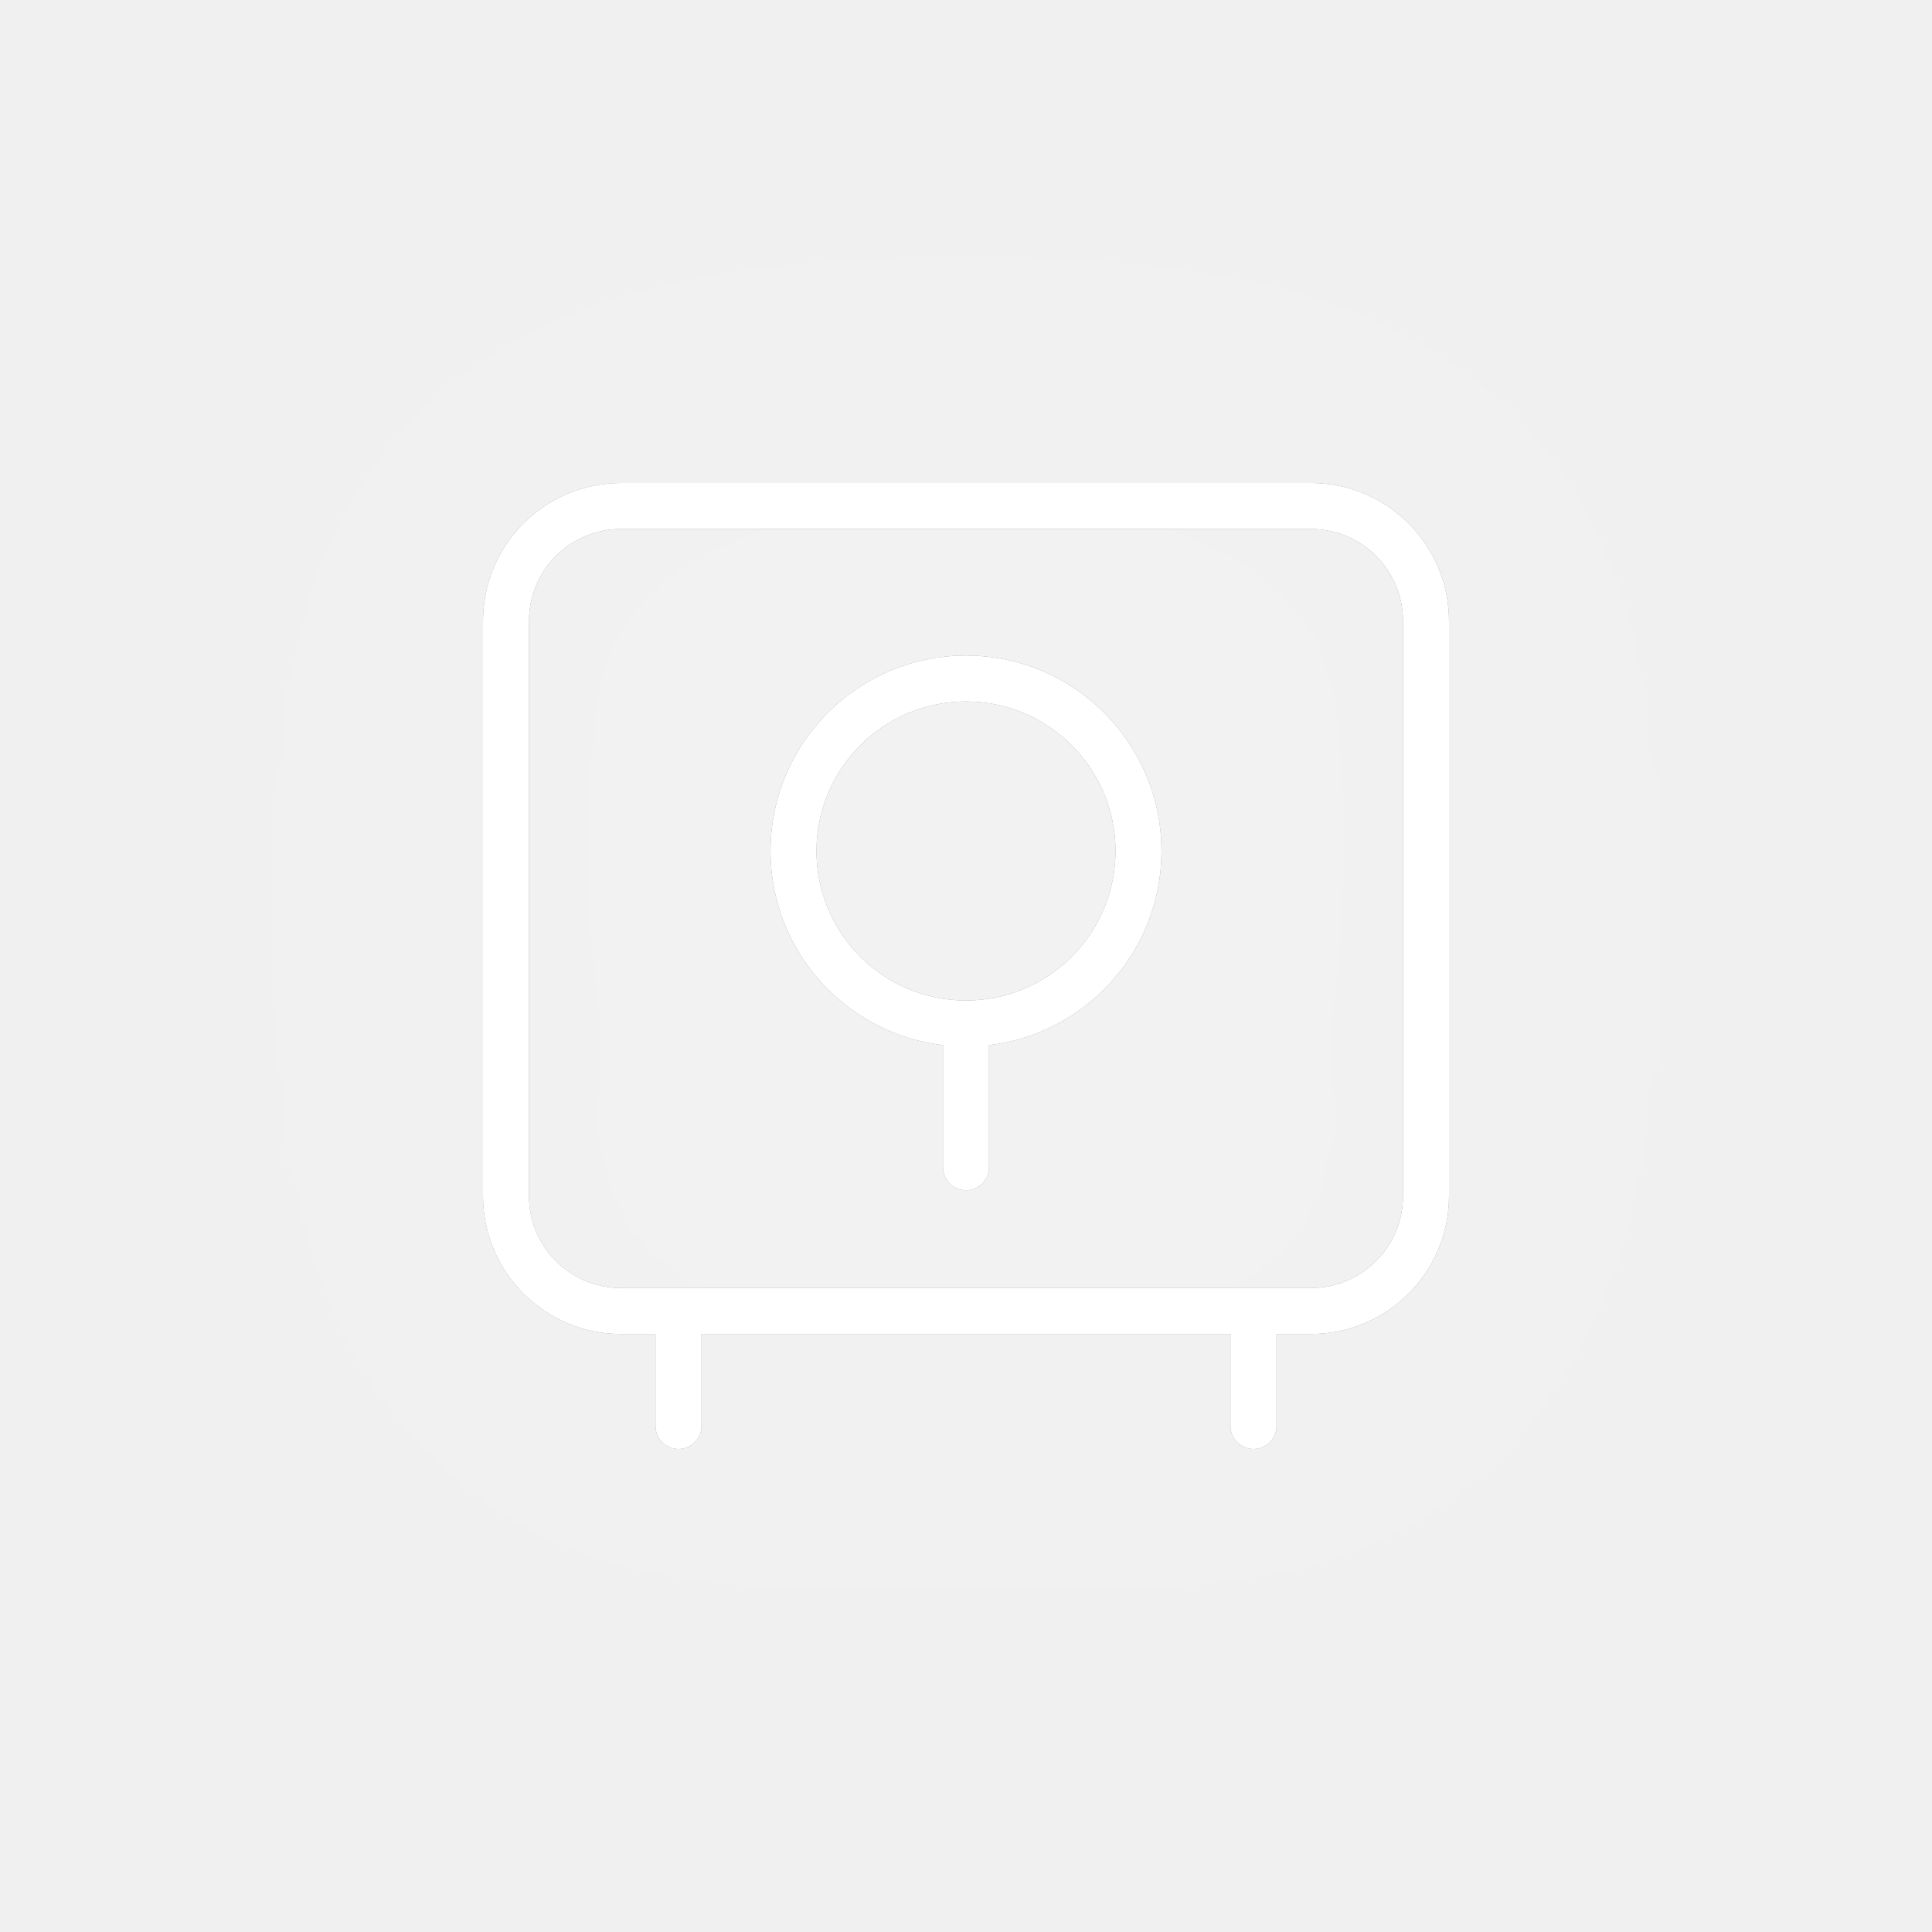
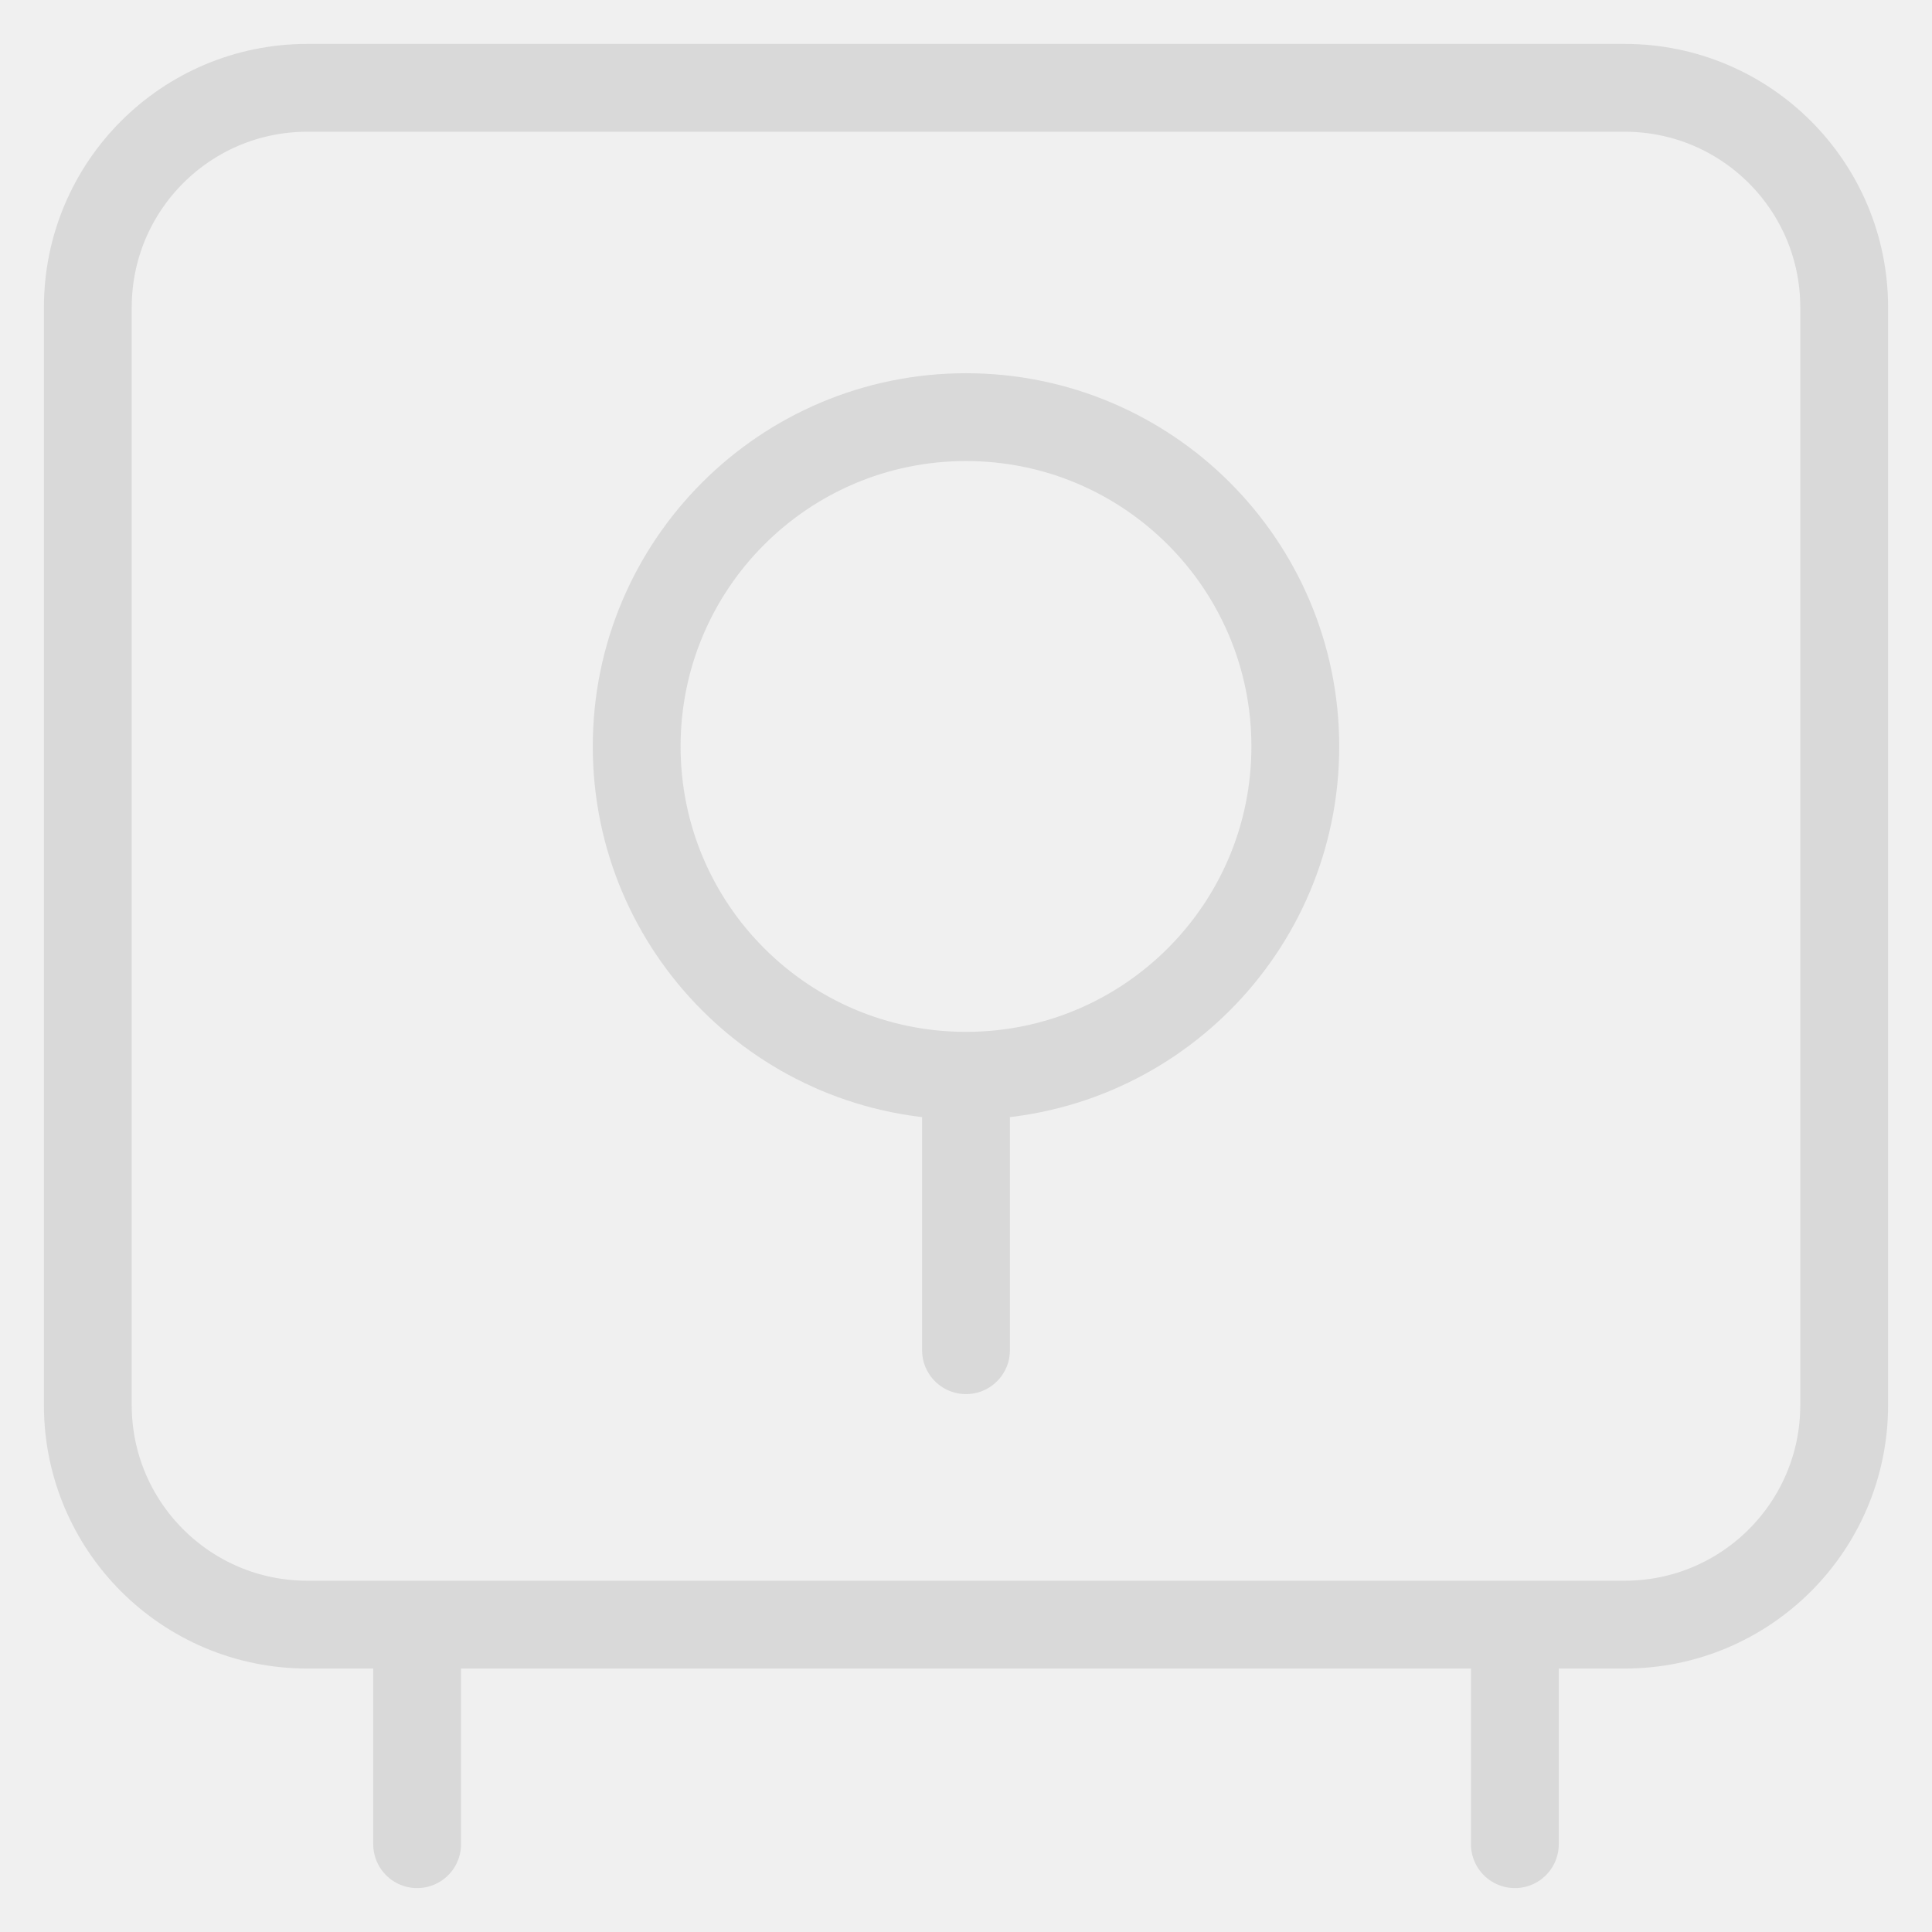
- <svg xmlns="http://www.w3.org/2000/svg" width="42" height="42" viewBox="0 0 42 42" fill="none">
-   <g filter="url(#filter0_d_7354_70971)">
-     <path d="M14.75 28.5V31M27.25 28.5V31M21 22.25C23.071 22.25 24.75 20.571 24.75 18.5C24.75 16.429 23.071 14.75 21 14.75C18.929 14.75 17.25 16.429 17.25 18.5C17.25 20.571 18.929 22.25 21 22.25ZM21 22.25V25.375M13.5 28.5H28.5C29.881 28.5 31 27.381 31 26V13.5C31 12.119 29.881 11 28.5 11H13.5C12.119 11 11 12.119 11 13.5V26C11 27.381 12.119 28.5 13.5 28.5Z" stroke="#808080" stroke-miterlimit="10" stroke-linecap="round" stroke-linejoin="round" />
-     <path d="M14.75 28.5V31M27.25 28.5V31M21 22.25C23.071 22.25 24.75 20.571 24.75 18.5C24.75 16.429 23.071 14.75 21 14.75C18.929 14.75 17.25 16.429 17.25 18.5C17.25 20.571 18.929 22.25 21 22.25ZM21 22.25V25.375M13.5 28.5H28.5C29.881 28.5 31 27.381 31 26V13.5C31 12.119 29.881 11 28.5 11H13.5C12.119 11 11 12.119 11 13.5V26C11 27.381 12.119 28.5 13.5 28.5Z" stroke="white" stroke-miterlimit="10" stroke-linecap="round" stroke-linejoin="round" />
-   </g>
-   <defs>
-     <filter id="filter0_d_7354_70971" x="0.5" y="0.5" width="41" height="41" filterUnits="userSpaceOnUse" color-interpolation-filters="sRGB">
-       <feFlood flood-opacity="0" result="BackgroundImageFix" />
-       <feColorMatrix in="SourceAlpha" type="matrix" values="0 0 0 0 0 0 0 0 0 0 0 0 0 0 0 0 0 0 127 0" result="hardAlpha" />
-       <feOffset />
-       <feGaussianBlur stdDeviation="5" />
-       <feColorMatrix type="matrix" values="0 0 0 0 1 0 0 0 0 1 0 0 0 0 1 0 0 0 0.7 0" />
-       <feBlend mode="normal" in2="BackgroundImageFix" result="effect1_dropShadow_7354_70971" />
-       <feBlend mode="normal" in="SourceGraphic" in2="effect1_dropShadow_7354_70971" result="shape" />
-     </filter>
-   </defs>
+ <svg xmlns="http://www.w3.org/2000/svg" width="22" height="22" viewBox="0 0 22 22" fill="none">
+   <path d="M4.75 18.5V21M17.25 18.5V21M11 12.25C13.071 12.25 14.75 10.571 14.75 8.5C14.75 6.429 13.071 4.75 11 4.75C8.929 4.75 7.25 6.429 7.25 8.5C7.25 10.571 8.929 12.25 11 12.25ZM11 12.25V15.375M3.5 18.5H18.5C19.881 18.5 21 17.381 21 16V3.5C21 2.119 19.881 1 18.5 1H3.5C2.119 1 1 2.119 1 3.5V16C1 17.381 2.119 18.5 3.5 18.5Z" stroke="#D9D9D9" stroke-miterlimit="10" stroke-linecap="round" stroke-linejoin="round" />
</svg>
